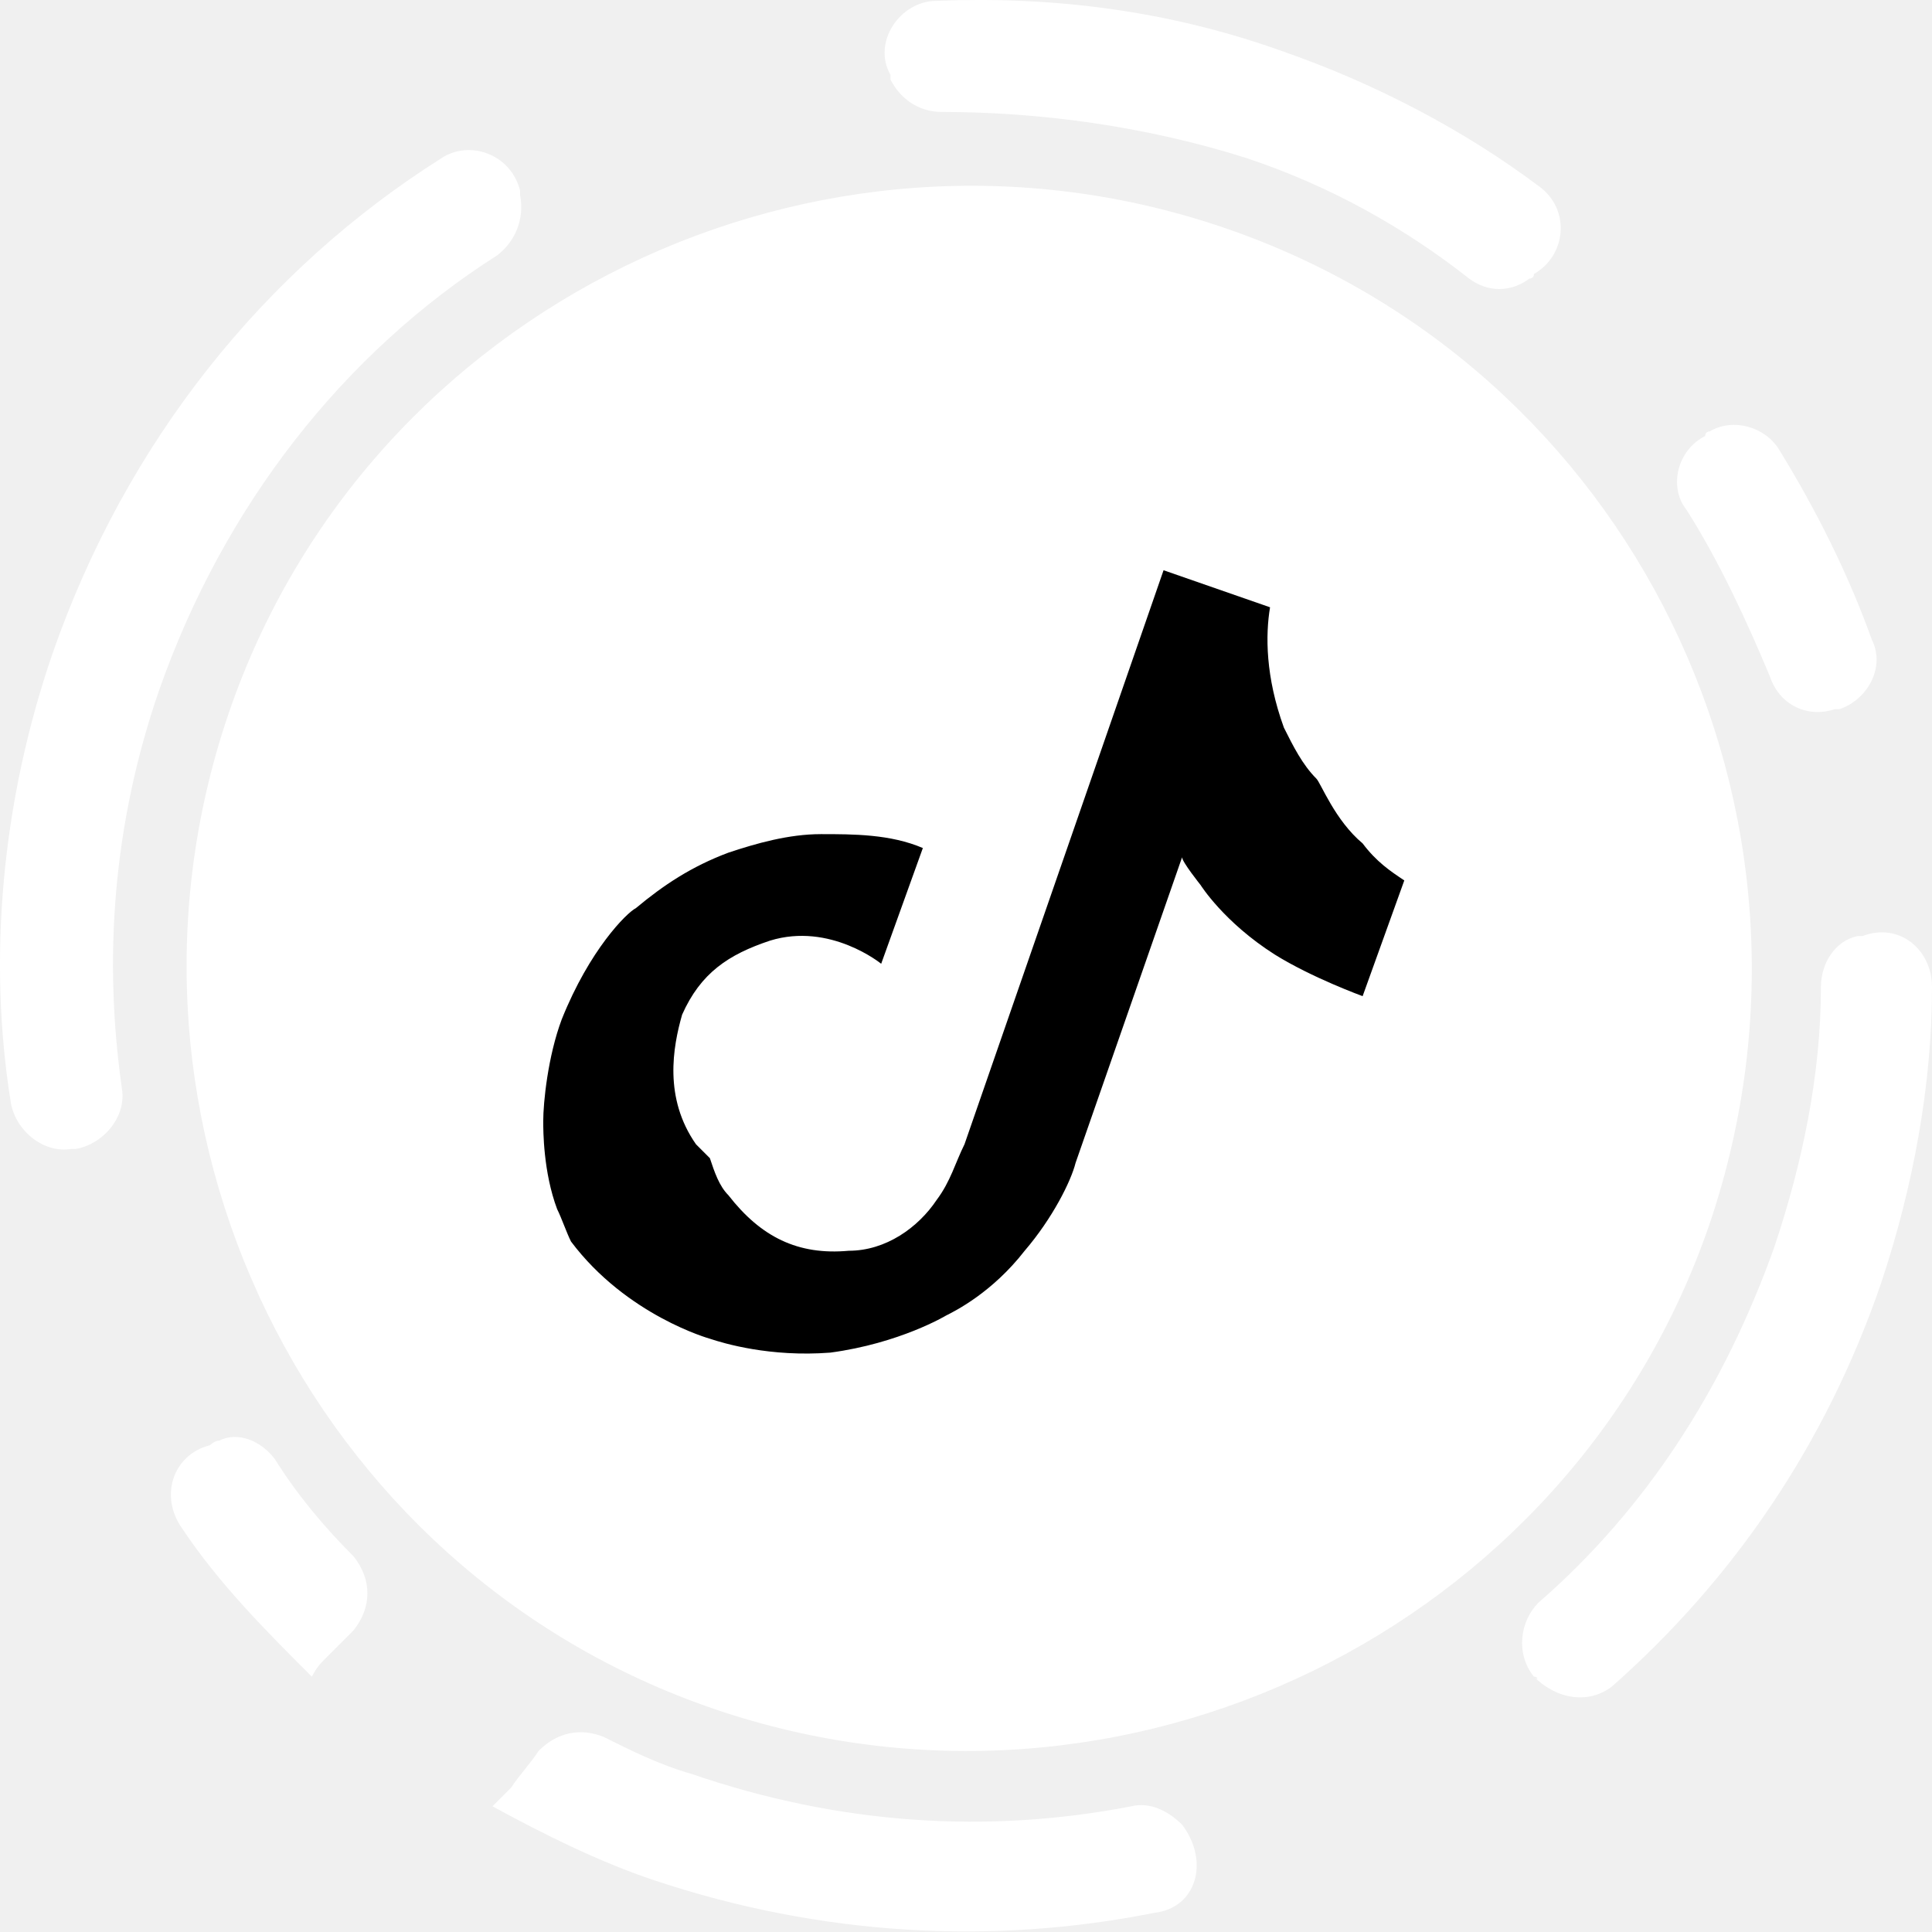
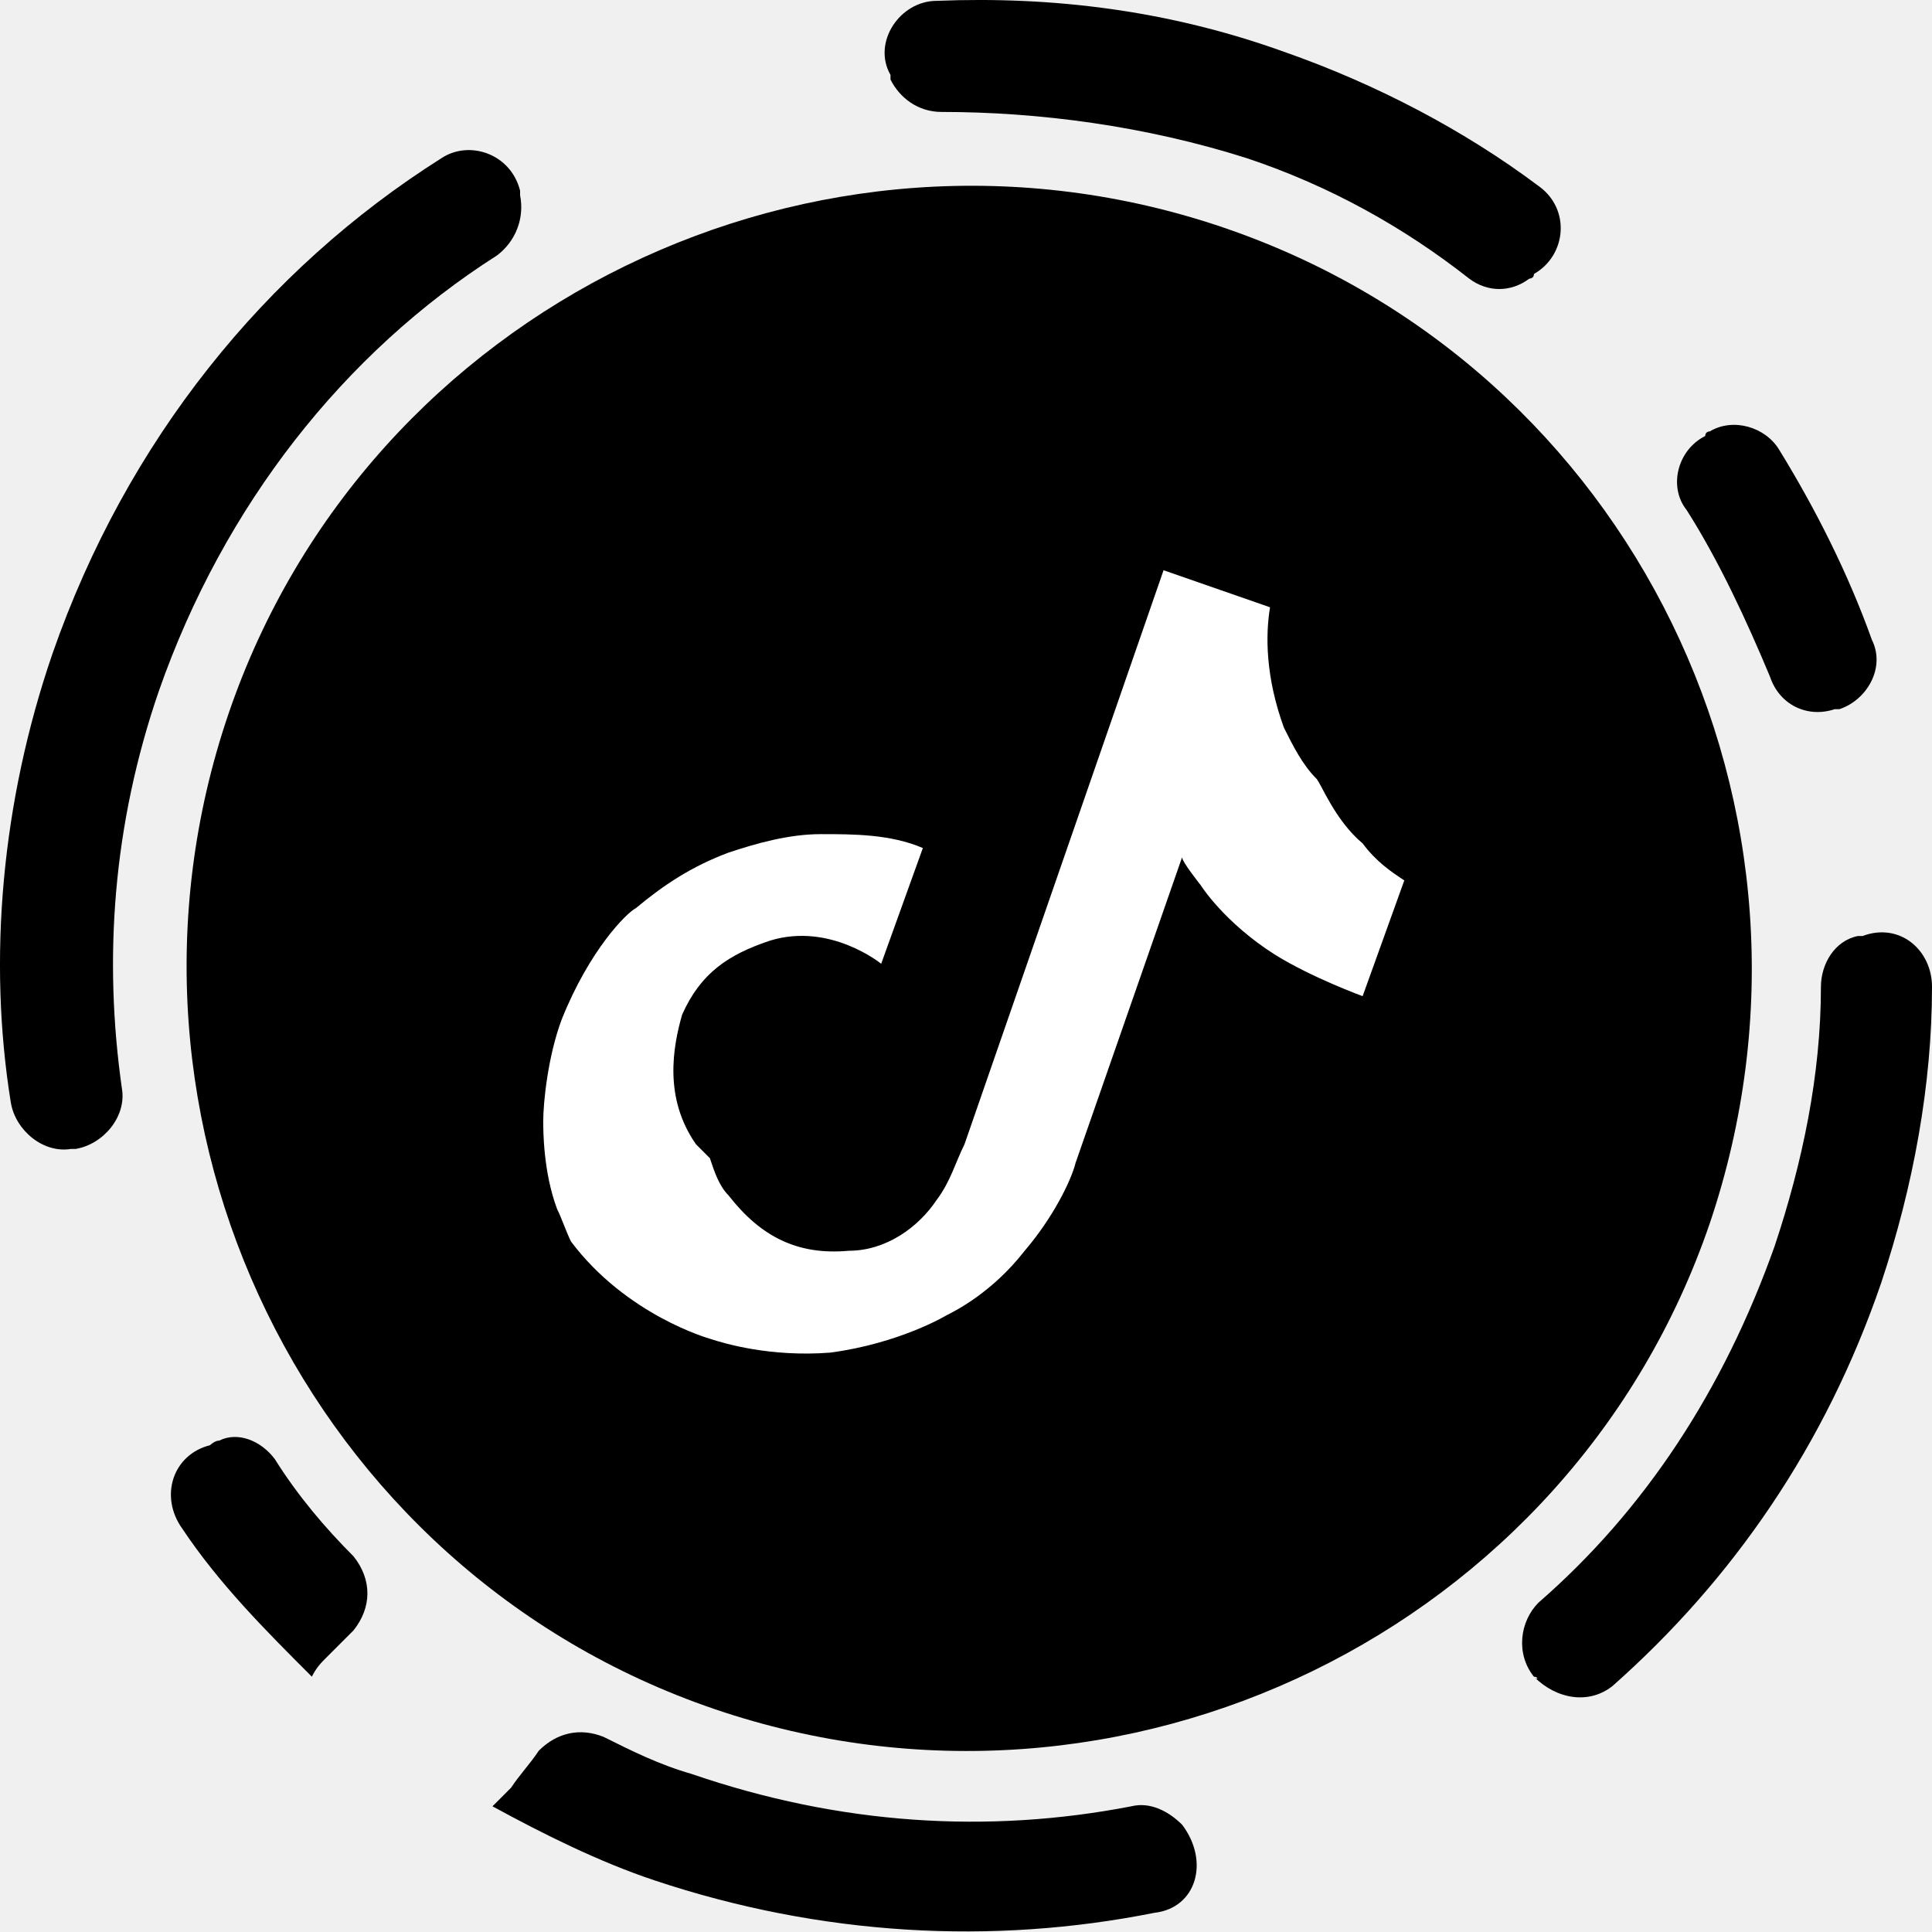
<svg xmlns="http://www.w3.org/2000/svg" width="51" height="51" viewBox="0 0 51 51" fill="none">
-   <path d="M40.491 44.26C40.613 44.26 40.613 44.382 40.491 44.26C41.102 44.871 41.957 44.993 42.568 44.505C45.746 41.694 48.19 38.15 49.656 33.873C50.512 31.307 51 28.618 51 26.052C51 25.074 50.145 24.341 49.167 24.708H49.045C48.434 24.83 48.068 25.441 48.068 26.052C48.068 28.374 47.579 30.696 46.846 32.895C45.501 36.684 43.424 39.861 40.613 42.305C40.124 42.794 40.002 43.649 40.491 44.26Z" fill="white" />
-   <path d="M1.997 30.329C2.73 30.207 3.342 29.474 3.219 28.74C2.73 25.319 2.975 21.775 4.197 18.231C5.908 13.343 9.085 9.31 13.118 6.744C13.607 6.377 13.851 5.766 13.729 5.155V5.033C13.484 4.055 12.385 3.689 11.651 4.177C7.008 7.11 3.342 11.632 1.386 17.253C0.042 21.164 -0.325 25.319 0.286 29.107C0.409 29.84 1.142 30.451 1.875 30.329C1.997 30.329 1.997 30.329 1.997 30.329Z" fill="white" />
-   <path d="M5.544 38.15C4.566 38.395 4.199 39.494 4.81 40.35C5.788 41.816 7.01 43.038 8.232 44.26C8.354 44.016 8.477 43.894 8.599 43.771C8.843 43.527 9.088 43.283 9.332 43.038C9.821 42.427 9.821 41.694 9.332 41.083C8.599 40.35 7.866 39.494 7.255 38.517C6.888 38.028 6.277 37.783 5.788 38.028C5.666 38.028 5.544 38.15 5.544 38.15Z" fill="white" />
-   <path d="M31.208 48.171C30.842 47.804 30.353 47.56 29.864 47.682C26.076 48.415 22.165 48.171 18.255 46.827C17.399 46.582 16.666 46.215 15.933 45.849C15.322 45.605 14.711 45.727 14.222 46.215C13.978 46.582 13.733 46.827 13.489 47.193C13.367 47.315 13.122 47.56 13 47.682C14.344 48.415 15.811 49.148 17.277 49.637C21.677 51.104 26.198 51.348 30.475 50.493C31.575 50.37 31.942 49.148 31.208 48.171C31.331 48.293 31.208 48.171 31.208 48.171Z" fill="white" />
-   <path d="M48.434 18.72H48.557C49.29 18.475 49.779 17.62 49.412 16.887C48.801 15.176 47.946 13.465 46.968 11.876C46.601 11.265 45.746 11.021 45.135 11.387C45.135 11.387 45.013 11.387 45.013 11.51C44.279 11.876 44.035 12.854 44.524 13.465C45.379 14.809 46.112 16.398 46.724 17.864C46.968 18.598 47.701 18.964 48.434 18.72Z" fill="white" />
-   <path d="M32.917 4.177C35.117 4.911 37.072 6.01 38.783 7.355C39.271 7.721 39.883 7.721 40.371 7.355C40.371 7.355 40.493 7.355 40.493 7.232C41.349 6.744 41.471 5.522 40.616 4.911C38.66 3.444 36.339 2.222 33.895 1.367C30.839 0.267 27.784 -0.1 24.729 0.022C23.752 0.022 23.018 1.122 23.507 1.978V2.1C23.752 2.589 24.24 2.955 24.851 2.955C27.418 2.955 30.228 3.322 32.917 4.177Z" fill="white" />
-   <path d="M45.137 32.284C41.471 43.038 29.617 48.782 18.863 45.116C8.109 41.45 2.366 29.596 6.032 18.842C9.698 8.088 21.552 2.344 32.306 6.01C43.06 9.677 48.803 21.408 45.137 32.284Z" fill="white" />
-   <path d="M37.07 23.241L35.97 26.296C35.97 26.296 34.626 25.807 33.648 25.196C32.304 24.341 31.693 23.363 31.693 23.363C31.693 23.363 31.204 22.752 31.204 22.63L28.393 30.696C28.271 31.184 27.782 32.162 27.049 33.017C26.194 34.117 25.216 34.606 24.972 34.728C24.972 34.728 23.75 35.462 21.916 35.706C20.328 35.828 19.106 35.462 18.739 35.339C18.739 35.339 16.54 34.728 15.073 32.773C14.951 32.529 14.829 32.162 14.707 31.918C14.34 30.94 14.34 29.84 14.34 29.596C14.34 29.107 14.462 27.885 14.829 26.907C15.562 25.074 16.54 24.097 16.784 23.974C17.517 23.363 18.25 22.875 19.228 22.508C19.961 22.264 20.817 22.019 21.672 22.019C22.527 22.019 23.505 22.019 24.361 22.386L23.261 25.441C23.261 25.441 21.916 24.341 20.328 24.83C19.228 25.196 18.495 25.685 18.006 26.785C17.762 27.64 17.517 28.985 18.373 30.207C18.495 30.329 18.617 30.451 18.739 30.573C18.861 30.94 18.984 31.307 19.228 31.551C20.083 32.651 21.061 33.14 22.405 33.017C23.383 33.017 24.238 32.406 24.727 31.673C25.094 31.184 25.216 30.696 25.46 30.207L30.715 15.053L33.526 16.031C33.404 16.764 33.404 17.864 33.892 19.208C34.137 19.697 34.381 20.186 34.748 20.553C34.87 20.675 35.237 21.652 35.97 22.264C36.337 22.752 36.703 22.997 37.07 23.241Z" fill="black" />
+   <path d="M40.491 44.26C40.613 44.26 40.613 44.382 40.491 44.26C41.102 44.871 41.957 44.993 42.568 44.505C45.746 41.694 48.19 38.15 49.656 33.873C50.512 31.307 51 28.618 51 26.052C51 25.074 50.145 24.341 49.167 24.708H49.045C48.434 24.83 48.068 25.441 48.068 26.052C48.068 28.374 47.579 30.696 46.846 32.895C45.501 36.684 43.424 39.861 40.613 42.305C40.124 42.794 40.002 43.649 40.491 44.26Z" fill="black" />
+   <path d="M1.997 30.329C2.73 30.207 3.342 29.474 3.219 28.74C2.73 25.319 2.975 21.775 4.197 18.231C5.908 13.343 9.085 9.31 13.118 6.744C13.607 6.377 13.851 5.766 13.729 5.155V5.033C13.484 4.055 12.385 3.689 11.651 4.177C7.008 7.11 3.342 11.632 1.386 17.253C0.042 21.164 -0.325 25.319 0.286 29.107C0.409 29.84 1.142 30.451 1.875 30.329C1.997 30.329 1.997 30.329 1.997 30.329Z" fill="black" />
+   <path d="M5.544 38.15C4.566 38.395 4.199 39.494 4.81 40.35C5.788 41.816 7.01 43.038 8.232 44.26C8.354 44.016 8.477 43.894 8.599 43.771C8.843 43.527 9.088 43.283 9.332 43.038C9.821 42.427 9.821 41.694 9.332 41.083C8.599 40.35 7.866 39.494 7.255 38.517C6.888 38.028 6.277 37.783 5.788 38.028C5.666 38.028 5.544 38.15 5.544 38.15Z" fill="black" />
+   <path d="M31.208 48.171C30.842 47.804 30.353 47.56 29.864 47.682C26.076 48.415 22.165 48.171 18.255 46.827C17.399 46.582 16.666 46.215 15.933 45.849C15.322 45.605 14.711 45.727 14.222 46.215C13.978 46.582 13.733 46.827 13.489 47.193C13.367 47.315 13.122 47.56 13 47.682C14.344 48.415 15.811 49.148 17.277 49.637C21.677 51.104 26.198 51.348 30.475 50.493C31.575 50.37 31.942 49.148 31.208 48.171C31.208 48.171 31.331 48.293 31.208 48.171Z" fill="black" />
+   <path d="M48.434 18.72H48.557C49.29 18.475 49.779 17.62 49.412 16.887C48.801 15.176 47.946 13.465 46.968 11.876C46.601 11.265 45.746 11.021 45.135 11.387C45.135 11.387 45.013 11.387 45.013 11.51C44.279 11.876 44.035 12.854 44.524 13.465C45.379 14.809 46.112 16.398 46.724 17.864C46.968 18.598 47.701 18.964 48.434 18.72Z" fill="black" />
+   <path d="M32.917 4.177C35.117 4.911 37.072 6.01 38.783 7.355C39.271 7.721 39.883 7.721 40.371 7.355C40.371 7.355 40.493 7.355 40.493 7.232C41.349 6.744 41.471 5.522 40.616 4.911C38.66 3.444 36.339 2.222 33.895 1.367C30.839 0.267 27.784 -0.1 24.729 0.022C23.752 0.022 23.018 1.122 23.507 1.978V2.1C23.752 2.589 24.24 2.955 24.851 2.955C27.418 2.955 30.228 3.322 32.917 4.177Z" fill="black" />
+   <path d="M45.137 32.284C41.471 43.038 29.617 48.782 18.863 45.116C8.109 41.45 2.366 29.596 6.032 18.842C9.698 8.088 21.552 2.344 32.306 6.01C43.06 9.677 48.803 21.408 45.137 32.284Z" fill="black" />
+   <path d="M37.07 23.241L35.97 26.296C35.97 26.296 34.626 25.807 33.648 25.196C32.304 24.341 31.693 23.363 31.693 23.363C31.693 23.363 31.204 22.752 31.204 22.63L28.393 30.696C28.271 31.184 27.782 32.162 27.049 33.017C26.194 34.117 25.216 34.606 24.972 34.728C24.972 34.728 23.75 35.462 21.916 35.706C20.328 35.828 19.106 35.462 18.739 35.339C18.739 35.339 16.54 34.728 15.073 32.773C14.951 32.529 14.829 32.162 14.707 31.918C14.34 30.94 14.34 29.84 14.34 29.596C14.34 29.107 14.462 27.885 14.829 26.907C15.562 25.074 16.54 24.097 16.784 23.974C17.517 23.363 18.25 22.875 19.228 22.508C19.961 22.264 20.817 22.019 21.672 22.019C22.527 22.019 23.505 22.019 24.361 22.386L23.261 25.441C23.261 25.441 21.916 24.341 20.328 24.83C19.228 25.196 18.495 25.685 18.006 26.785C17.762 27.64 17.517 28.985 18.373 30.207C18.495 30.329 18.617 30.451 18.739 30.573C18.861 30.94 18.984 31.307 19.228 31.551C20.083 32.651 21.061 33.14 22.405 33.017C23.383 33.017 24.238 32.406 24.727 31.673C25.094 31.184 25.216 30.696 25.46 30.207L30.715 15.053L33.526 16.031C33.404 16.764 33.404 17.864 33.892 19.208C34.137 19.697 34.381 20.186 34.748 20.553C34.87 20.675 35.237 21.652 35.97 22.264C36.337 22.752 36.703 22.997 37.07 23.241Z" fill="white" />
</svg>
